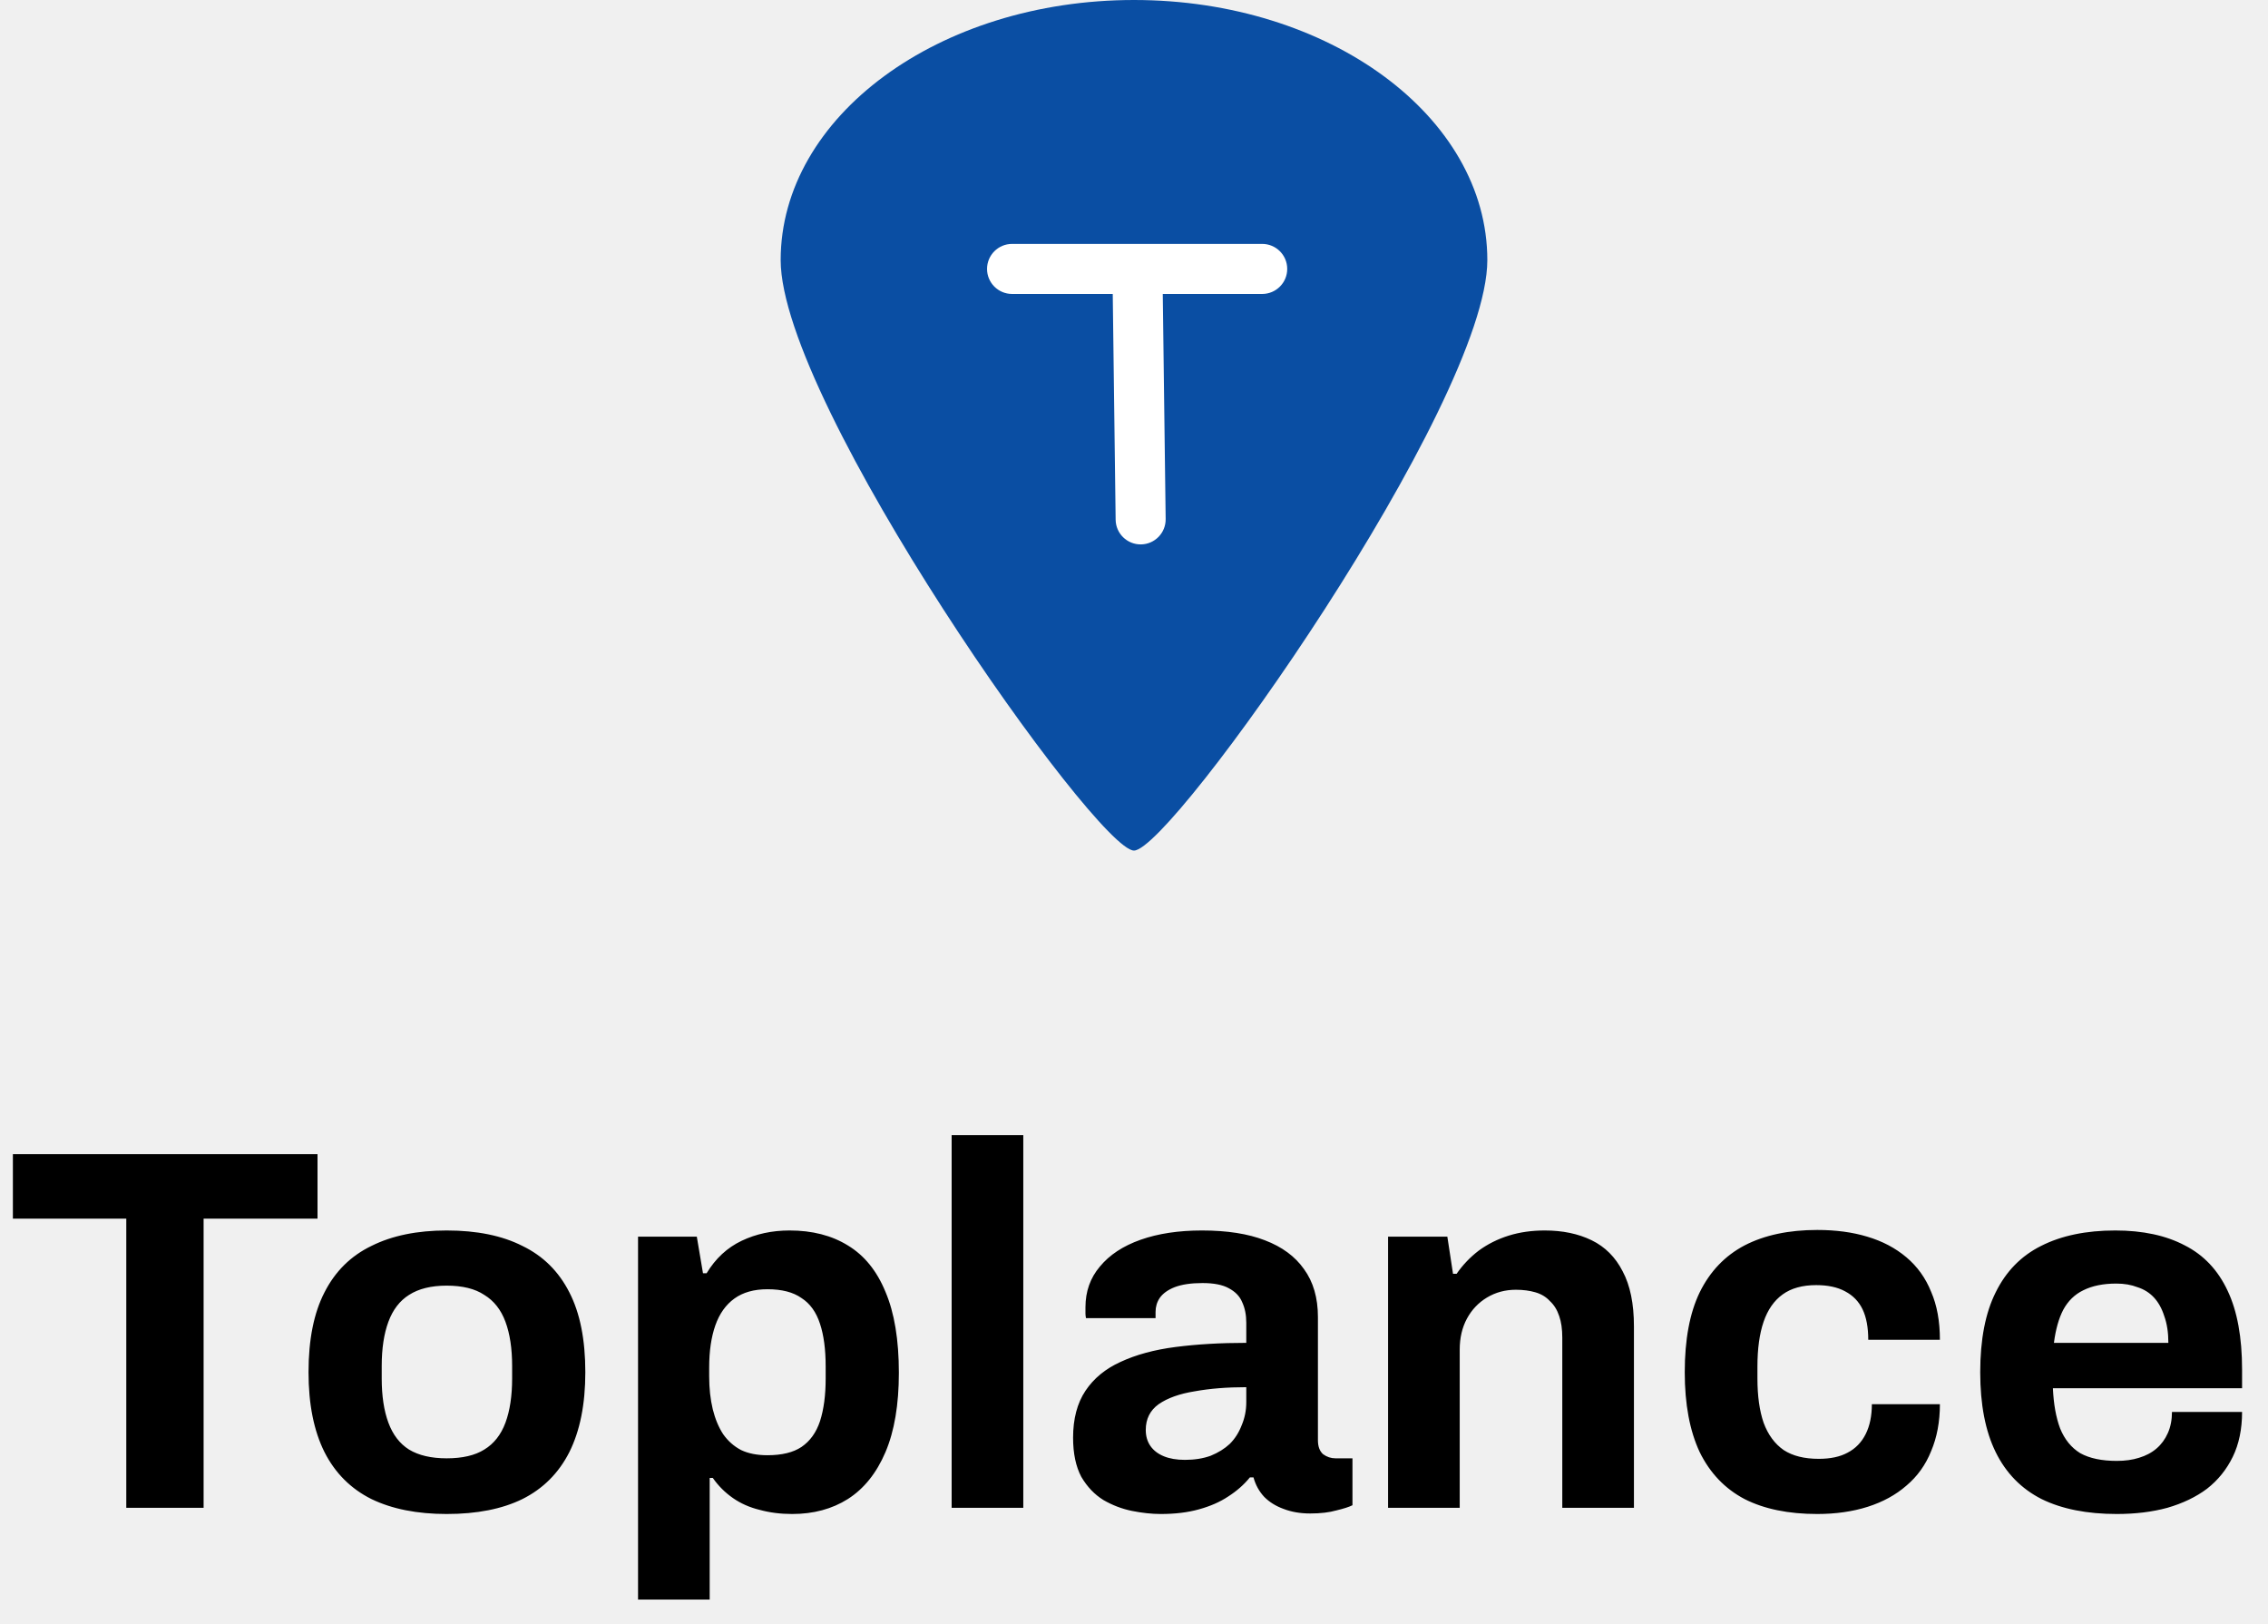
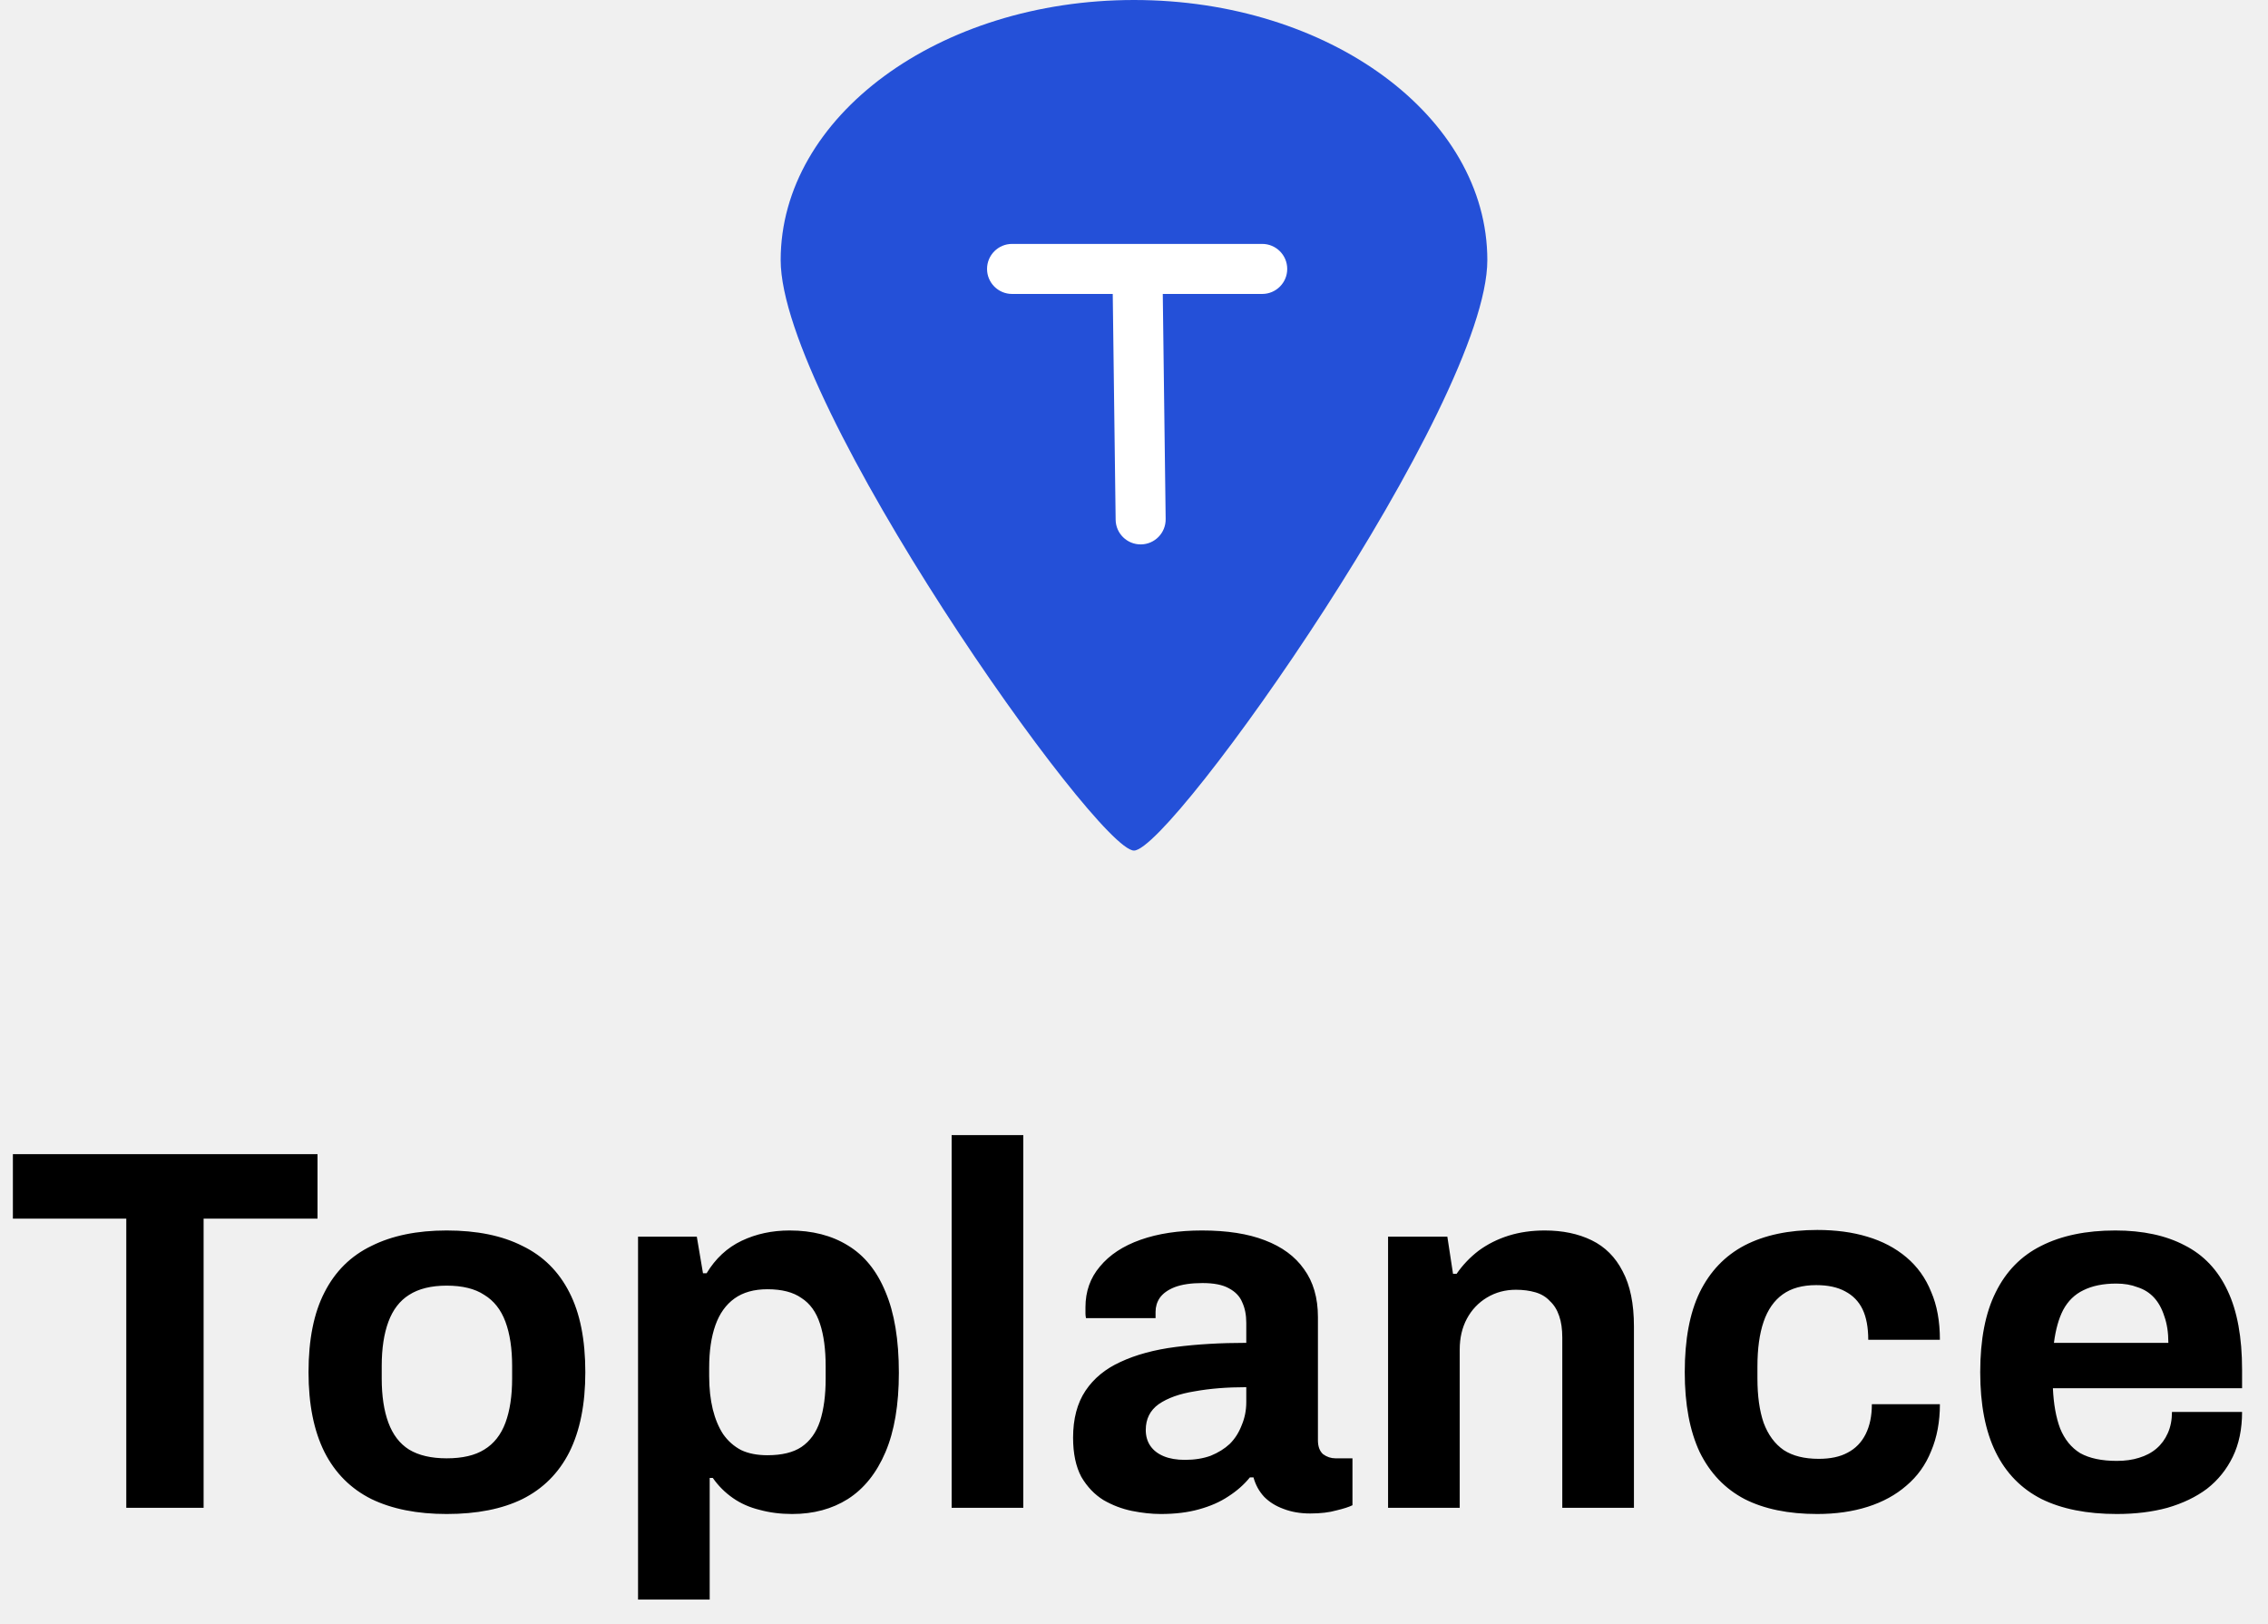
<svg xmlns="http://www.w3.org/2000/svg" width="176" height="126" viewBox="0 0 176 126" fill="none">
-   <path d="M115.419 20.183C115.419 31.331 90.912 66 88 66C85.088 66 60.581 31.331 60.581 20.183C60.581 9.036 72.857 0 88 0C103.143 0 115.419 9.036 115.419 20.183Z" fill="#0a4ea3" />
+   <path d="M115.419 20.183C115.419 31.331 90.912 66 88 66C85.088 66 60.581 31.331 60.581 20.183C60.581 9.036 72.857 0 88 0C103.143 0 115.419 9.036 115.419 20.183Z" fill="#2450D8" />
  <rect x="76.596" y="18.927" width="23.294" height="3.882" rx="1.941" fill="white" />
  <rect x="90.184" y="18.927" width="23.294" height="3.882" rx="1.941" transform="rotate(89.2661 90.1838 18.9265)" fill="white" />
  <path d="M9.8 117V94.56H1V89.56H24.64V94.56H15.8V117H9.8ZM34.662 117.48C32.368 117.48 30.422 117.093 28.822 116.32C27.222 115.52 26.009 114.307 25.182 112.68C24.355 111.027 23.942 108.96 23.942 106.48C23.942 103.947 24.355 101.88 25.182 100.28C26.009 98.653 27.222 97.453 28.822 96.68C30.422 95.88 32.368 95.48 34.662 95.48C37.008 95.48 38.968 95.88 40.542 96.68C42.142 97.453 43.355 98.653 44.182 100.28C45.008 101.88 45.422 103.947 45.422 106.48C45.422 108.96 45.008 111.027 44.182 112.68C43.355 114.307 42.142 115.52 40.542 116.32C38.968 117.093 37.008 117.48 34.662 117.48ZM34.662 113.16C35.889 113.16 36.862 112.933 37.582 112.48C38.328 112.027 38.875 111.333 39.222 110.4C39.569 109.467 39.742 108.32 39.742 106.96V106C39.742 104.64 39.569 103.493 39.222 102.56C38.875 101.627 38.328 100.933 37.582 100.48C36.862 100 35.889 99.76 34.662 99.76C33.462 99.76 32.489 100 31.742 100.48C31.022 100.933 30.488 101.627 30.142 102.56C29.795 103.493 29.622 104.64 29.622 106V106.96C29.622 108.32 29.795 109.467 30.142 110.4C30.488 111.333 31.022 112.027 31.742 112.48C32.489 112.933 33.462 113.16 34.662 113.16ZM49.513 124.12V95.96H54.073L54.553 98.8H54.833C55.526 97.653 56.433 96.813 57.553 96.28C58.673 95.747 59.913 95.48 61.273 95.48C63.033 95.48 64.54 95.867 65.793 96.64C67.073 97.413 68.046 98.613 68.713 100.24C69.406 101.867 69.753 103.96 69.753 106.52C69.753 109 69.406 111.053 68.713 112.68C68.02 114.307 67.046 115.52 65.793 116.32C64.567 117.093 63.127 117.48 61.473 117.48C60.566 117.48 59.727 117.373 58.953 117.16C58.18 116.973 57.486 116.667 56.873 116.24C56.26 115.813 55.74 115.293 55.313 114.68H55.073V124.12H49.513ZM59.553 112.92C60.673 112.92 61.553 112.707 62.193 112.28C62.86 111.827 63.34 111.16 63.633 110.28C63.926 109.373 64.073 108.267 64.073 106.96V106.04C64.073 104.707 63.926 103.6 63.633 102.72C63.34 101.813 62.86 101.147 62.193 100.72C61.553 100.267 60.673 100.04 59.553 100.04C58.513 100.04 57.66 100.28 56.993 100.76C56.327 101.24 55.833 101.933 55.513 102.84C55.193 103.747 55.033 104.84 55.033 106.12V106.8C55.033 107.733 55.127 108.587 55.313 109.36C55.5 110.107 55.767 110.747 56.113 111.28C56.486 111.813 56.953 112.227 57.513 112.52C58.073 112.787 58.753 112.92 59.553 112.92ZM73.849 117V88.08H79.409V117H73.849ZM90.073 117.48C89.38 117.48 88.633 117.4 87.833 117.24C87.06 117.08 86.326 116.8 85.633 116.4C84.94 115.973 84.367 115.373 83.913 114.6C83.487 113.8 83.273 112.787 83.273 111.56C83.273 110.093 83.593 108.88 84.233 107.92C84.873 106.96 85.78 106.213 86.953 105.68C88.153 105.12 89.58 104.733 91.233 104.52C92.886 104.307 94.713 104.2 96.713 104.2V102.64C96.713 102.027 96.606 101.493 96.393 101.04C96.207 100.587 95.86 100.227 95.353 99.96C94.873 99.693 94.193 99.56 93.313 99.56C92.433 99.56 91.713 99.667 91.153 99.88C90.62 100.093 90.233 100.373 89.993 100.72C89.78 101.04 89.673 101.4 89.673 101.8V102.28H84.273C84.246 102.147 84.233 102.027 84.233 101.92C84.233 101.787 84.233 101.627 84.233 101.44C84.233 100.213 84.606 99.16 85.353 98.28C86.1 97.373 87.153 96.68 88.513 96.2C89.873 95.72 91.46 95.48 93.273 95.48C95.22 95.48 96.847 95.733 98.153 96.24C99.487 96.747 100.5 97.493 101.193 98.48C101.913 99.467 102.273 100.707 102.273 102.2V111.76C102.273 112.24 102.406 112.6 102.673 112.84C102.966 113.053 103.286 113.16 103.633 113.16H104.953V116.8C104.686 116.933 104.273 117.067 103.713 117.2C103.153 117.36 102.473 117.44 101.673 117.44C100.9 117.44 100.206 117.32 99.593 117.08C99.007 116.867 98.513 116.56 98.113 116.16C97.713 115.733 97.433 115.227 97.273 114.64H96.993C96.54 115.2 95.98 115.693 95.313 116.12C94.673 116.547 93.913 116.88 93.033 117.12C92.18 117.36 91.193 117.48 90.073 117.48ZM91.953 113.28C92.7 113.28 93.367 113.173 93.953 112.96C94.54 112.72 95.033 112.413 95.433 112.04C95.833 111.64 96.14 111.16 96.353 110.6C96.593 110.04 96.713 109.44 96.713 108.8V107.64C95.22 107.64 93.886 107.747 92.713 107.96C91.54 108.147 90.606 108.48 89.913 108.96C89.246 109.44 88.913 110.107 88.913 110.96C88.913 111.44 89.033 111.853 89.273 112.2C89.513 112.547 89.86 112.813 90.313 113C90.766 113.187 91.313 113.28 91.953 113.28ZM107.716 117V95.96H112.316L112.756 98.84H113.036C113.516 98.147 114.09 97.547 114.756 97.04C115.45 96.533 116.223 96.147 117.076 95.88C117.93 95.613 118.863 95.48 119.876 95.48C121.263 95.48 122.476 95.733 123.516 96.24C124.556 96.747 125.356 97.547 125.916 98.64C126.503 99.733 126.796 101.16 126.796 102.92V117H121.236V103.8C121.236 103.133 121.156 102.573 120.996 102.12C120.836 101.64 120.596 101.253 120.276 100.96C119.983 100.64 119.61 100.413 119.156 100.28C118.703 100.147 118.196 100.08 117.636 100.08C116.81 100.08 116.063 100.28 115.396 100.68C114.73 101.08 114.21 101.627 113.836 102.32C113.463 103.013 113.276 103.813 113.276 104.72V117H107.716ZM141.019 117.48C138.779 117.48 136.899 117.093 135.379 116.32C133.859 115.52 132.699 114.307 131.899 112.68C131.125 111.027 130.739 108.96 130.739 106.48C130.739 103.947 131.125 101.88 131.899 100.28C132.699 98.653 133.859 97.44 135.379 96.64C136.925 95.84 138.805 95.44 141.019 95.44C142.459 95.44 143.752 95.613 144.899 95.96C146.072 96.307 147.085 96.84 147.939 97.56C148.792 98.28 149.432 99.173 149.859 100.24C150.312 101.28 150.539 102.52 150.539 103.96H144.979C144.979 103 144.832 102.213 144.539 101.6C144.245 100.987 143.792 100.52 143.179 100.2C142.592 99.88 141.845 99.72 140.939 99.72C139.872 99.72 139.005 99.96 138.339 100.44C137.672 100.92 137.179 101.627 136.859 102.56C136.539 103.493 136.379 104.653 136.379 106.04V106.96C136.379 108.32 136.539 109.467 136.859 110.4C137.205 111.333 137.725 112.04 138.419 112.52C139.112 112.973 140.019 113.2 141.139 113.2C142.045 113.2 142.792 113.04 143.379 112.72C143.992 112.4 144.459 111.92 144.779 111.28C145.099 110.64 145.259 109.867 145.259 108.96H150.539C150.539 110.32 150.312 111.533 149.859 112.6C149.432 113.667 148.792 114.56 147.939 115.28C147.112 116 146.112 116.547 144.939 116.92C143.765 117.293 142.459 117.48 141.019 117.48ZM164.268 117.48C161.948 117.48 160.002 117.093 158.428 116.32C156.855 115.52 155.668 114.307 154.868 112.68C154.068 111.053 153.668 108.987 153.668 106.48C153.668 103.947 154.068 101.88 154.868 100.28C155.668 98.653 156.842 97.453 158.388 96.68C159.962 95.88 161.882 95.48 164.148 95.48C166.282 95.48 168.082 95.867 169.548 96.64C171.015 97.387 172.122 98.56 172.868 100.16C173.615 101.733 173.988 103.773 173.988 106.28V107.72H159.308C159.362 108.947 159.548 109.987 159.868 110.84C160.215 111.693 160.735 112.333 161.428 112.76C162.148 113.16 163.095 113.36 164.268 113.36C164.908 113.36 165.482 113.28 165.988 113.12C166.522 112.96 166.975 112.72 167.348 112.4C167.722 112.08 168.015 111.68 168.228 111.2C168.442 110.72 168.548 110.173 168.548 109.56H173.988C173.988 110.893 173.748 112.053 173.268 113.04C172.788 114.027 172.122 114.853 171.268 115.52C170.415 116.16 169.388 116.653 168.188 117C167.015 117.32 165.708 117.48 164.268 117.48ZM159.388 104.2H168.268C168.268 103.4 168.162 102.707 167.948 102.12C167.762 101.533 167.495 101.053 167.148 100.68C166.802 100.307 166.375 100.04 165.868 99.88C165.388 99.693 164.842 99.6 164.228 99.6C163.215 99.6 162.362 99.773 161.668 100.12C161.002 100.44 160.482 100.947 160.108 101.64C159.762 102.307 159.522 103.16 159.388 104.2Z" fill="black" />
</svg>
